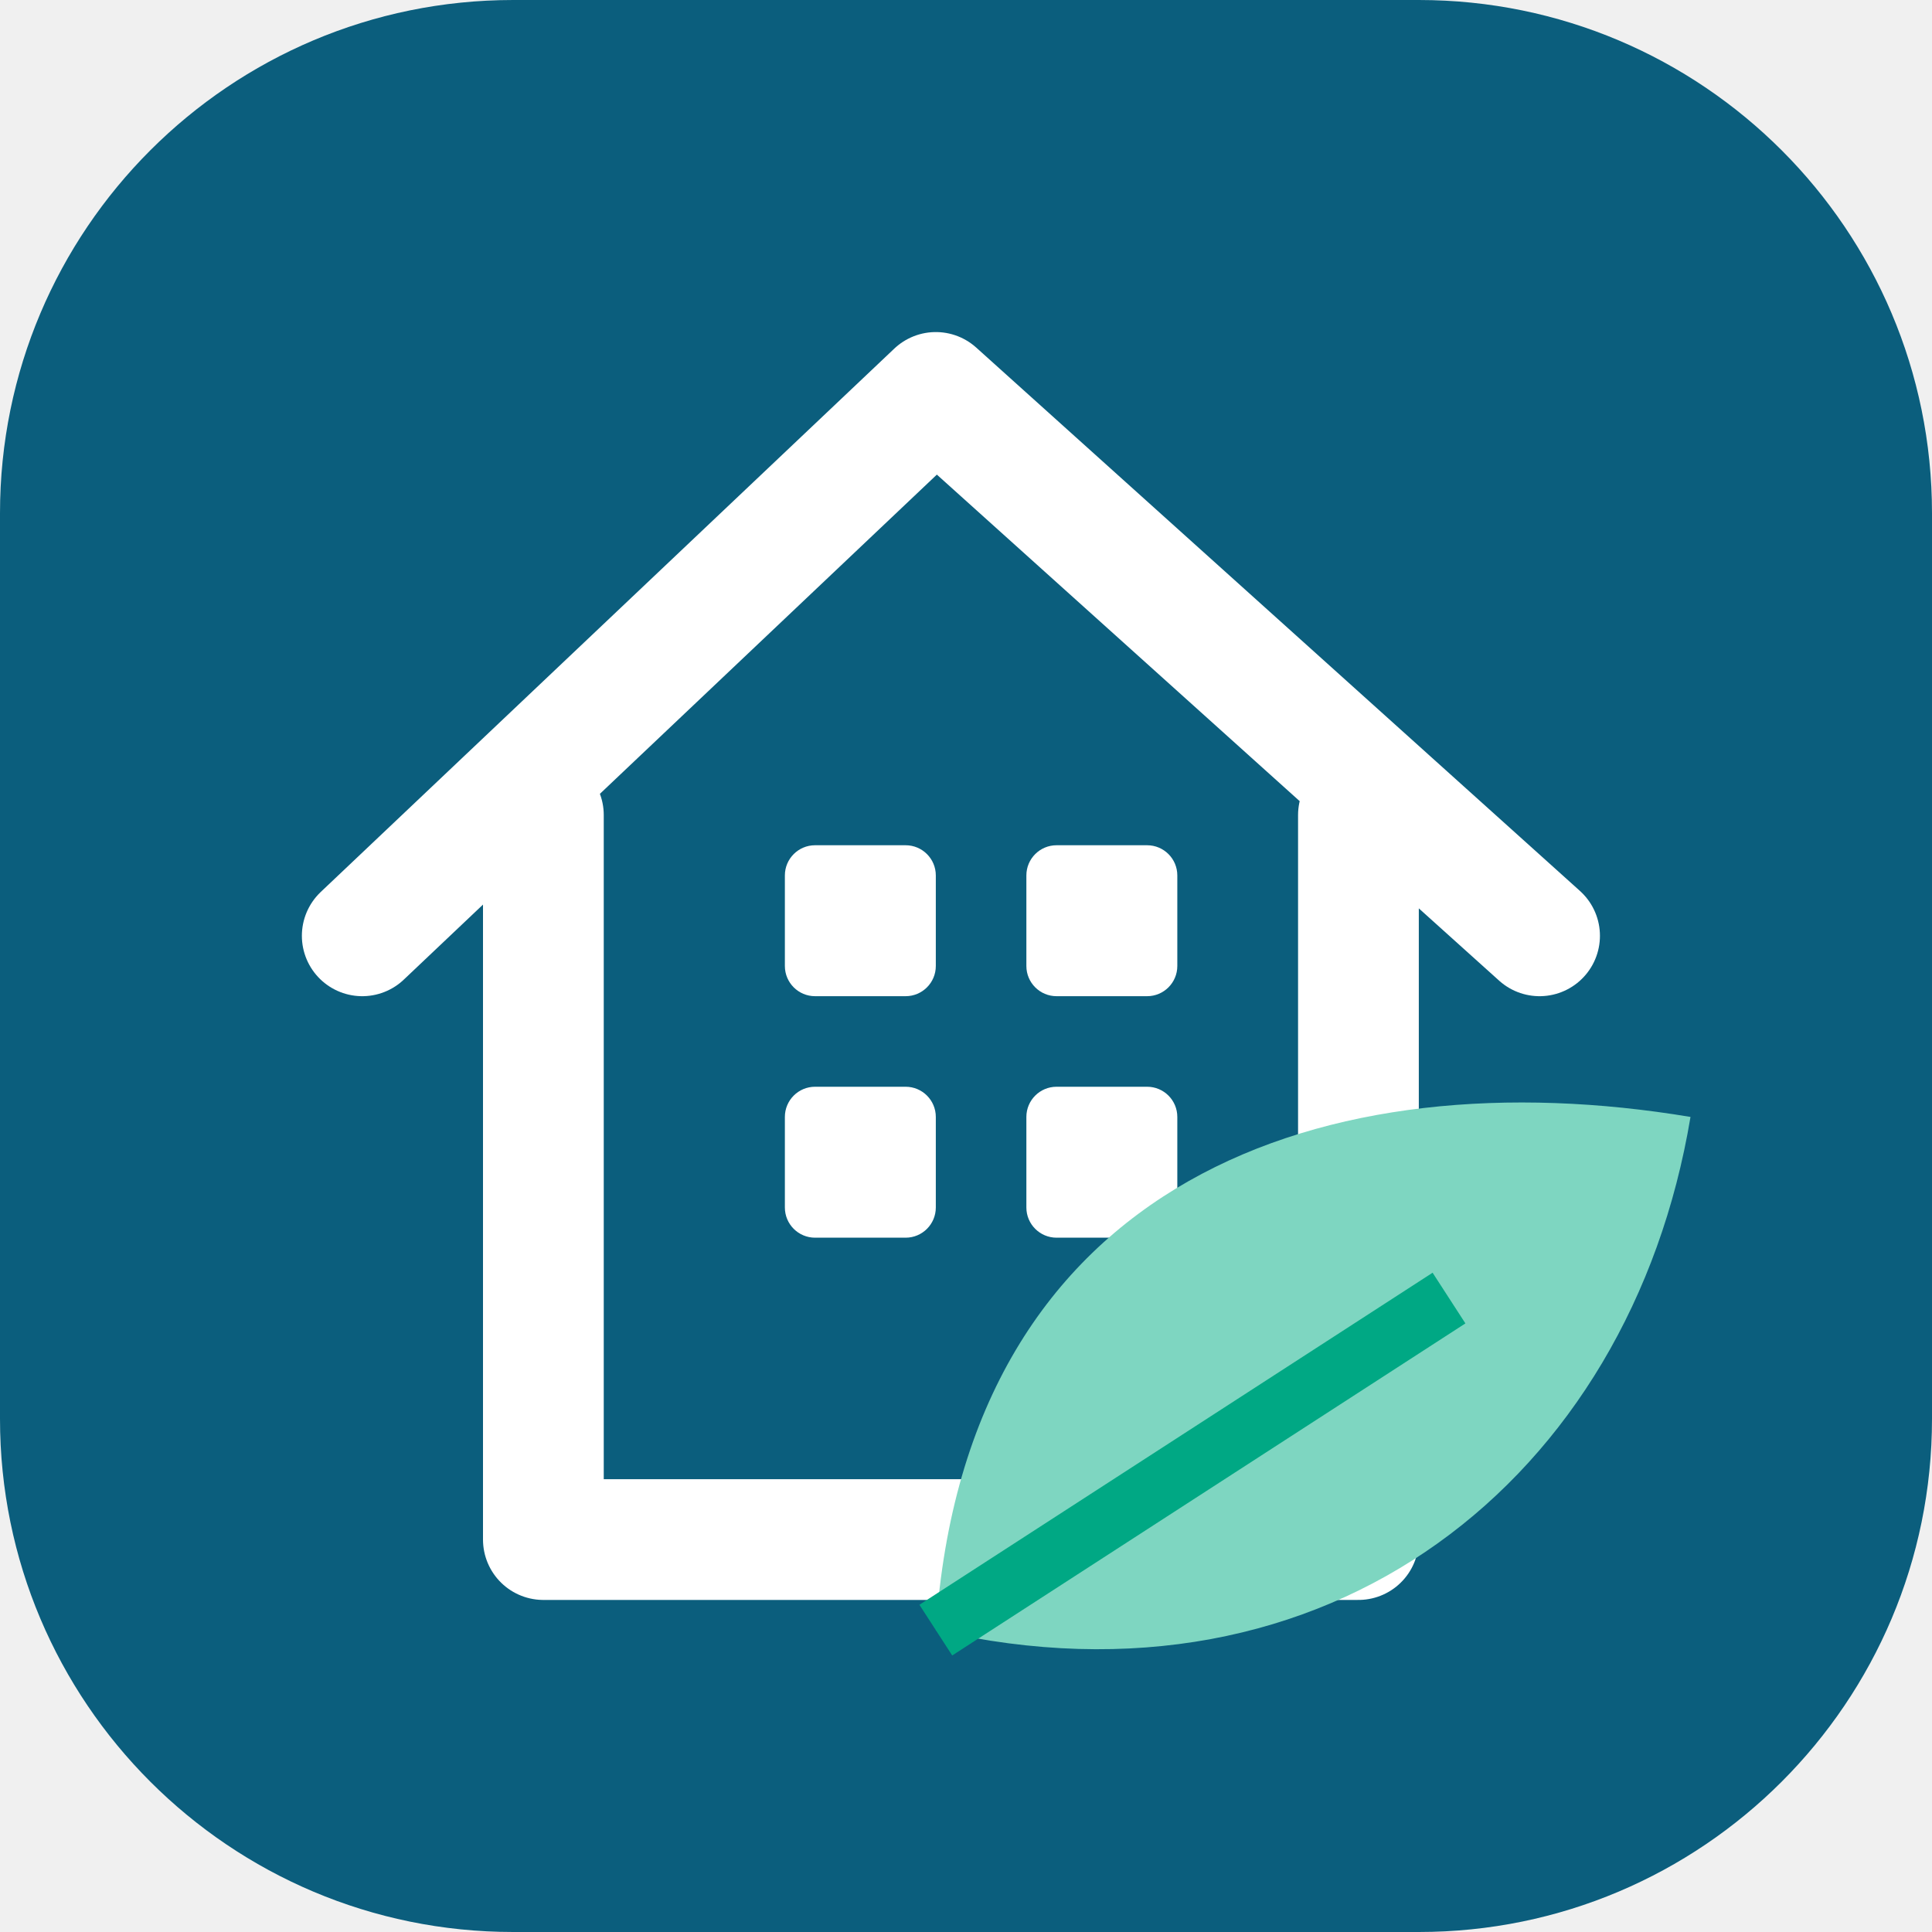
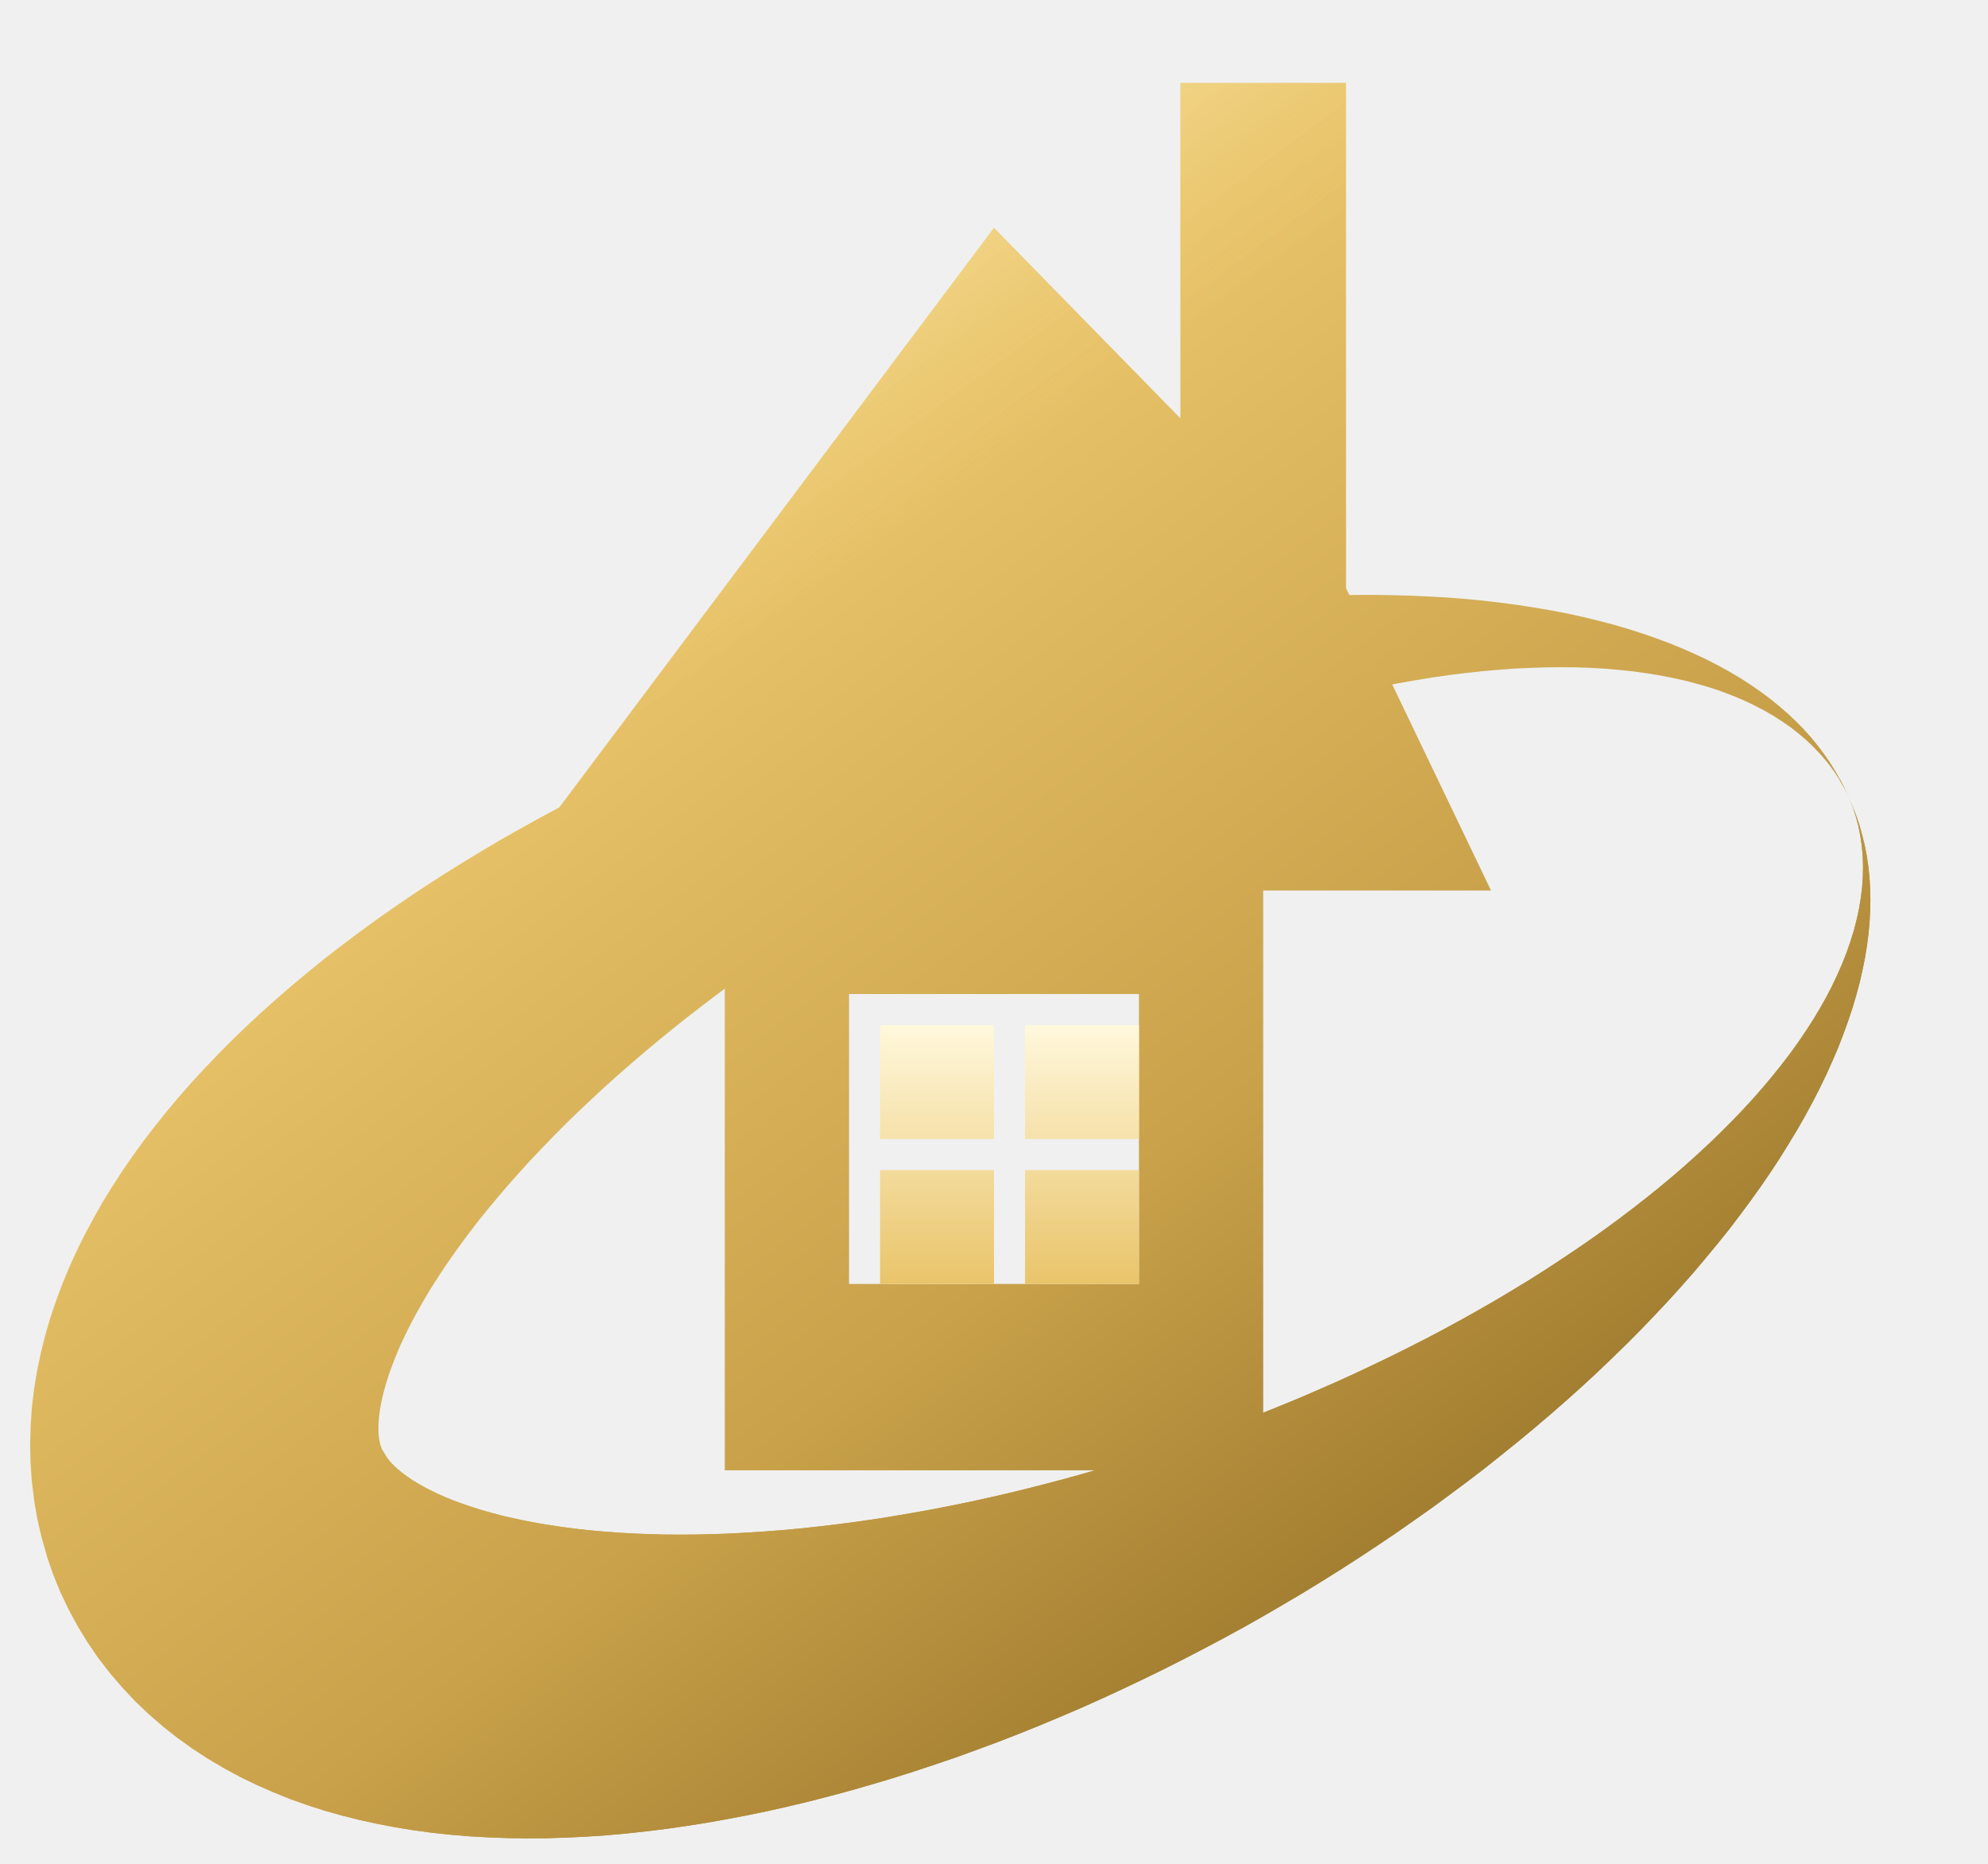
- <svg xmlns="http://www.w3.org/2000/svg" viewBox="0 0 64 64">
-   <rect width="64" height="64" rx="17" fill="#0B5E7D" />
-   <path d="M12 31 31 13l20 18M18 27v24h27V27" fill="none" stroke="#fff" stroke-width="4" stroke-linecap="round" stroke-linejoin="round" />
-   <g fill="#fff">
-     <rect x="26" y="28" width="5" height="5" rx="1" />
-     <rect x="34" y="28" width="5" height="5" rx="1" />
-     <rect x="26" y="36" width="5" height="5" rx="1" />
-     <rect x="34" y="36" width="5" height="5" rx="1" />
-   </g>
-   <path d="M31 54c1-15 13-19 25-17-2 12-12 20-25 17" fill="#7ED6C1" />
-   <path d="m31 54 17-11" stroke="#00A884" stroke-width="2" fill="none" />
+ <svg xmlns="http://www.w3.org/2000/svg" viewBox="4 26 192 180" fill="none">
+   <defs>
+     <linearGradient id="gold" x1="40" y1="30" x2="160" y2="190" gradientUnits="userSpaceOnUse">
+       <stop offset="0" stop-color="#FFF1B8" />
+       <stop offset="0.3" stop-color="#E9C46A" />
+       <stop offset="0.66" stop-color="#C9A14A" />
+       <stop offset="1" stop-color="#8C6A22" />
+     </linearGradient>
+     <linearGradient id="pane" x1="0" y1="0" x2="0" y2="1">
+       <stop offset="0" stop-color="#FFF8DC" />
+       <stop offset="1" stop-color="#E9C46A" />
+     </linearGradient>
+     <linearGradient id="shine" x1="58" y1="36" x2="140" y2="150" gradientUnits="userSpaceOnUse">
+       <stop offset="0" stop-color="#FFF1B8" stop-opacity="0.5" />
+       <stop offset="0.38" stop-color="#FFF1B8" stop-opacity="0" />
+     </linearGradient>
+     <clipPath id="house-clip" clipPathUnits="userSpaceOnUse">
+       <path d="M 74 168 V 112 H 52 L 100 48 L 118 66.4 V 34 H 134 V 82.8 L 148 112 H 126 V 168 Z M 86 122 H 114 V 150 H 86 Z" clip-rule="evenodd" />
+     </clipPath>
+   </defs>
+   <path d="M 182.56 103.02 L 182.93 103.92 L 183.23 104.84 L 183.48 105.77 L 183.67 106.73 L 183.81 107.70 L 183.90 108.69 L 183.93 109.69 L 183.91 110.70 L 183.84 111.72 L 183.71 112.75 L 183.54 113.78 L 183.31 114.83 L 183.04 115.88 L 182.71 116.94 L 182.34 118.00 L 181.92 119.07 L 181.45 120.14 L 180.94 121.22 L 180.38 122.30 L 179.77 123.38 L 179.12 124.47 L 178.42 125.55 L 177.68 126.64 L 176.90 127.73 L 176.07 128.81 L 175.20 129.90 L 174.29 130.99 L 173.34 132.07 L 172.35 133.15 L 171.31 134.23 L 170.24 135.31 L 169.13 136.38 L 167.98 137.45 L 166.80 138.51 L 165.58 139.57 L 164.32 140.62 L 163.03 141.66 L 161.70 142.70 L 160.34 143.73 L 158.95 144.75 L 157.53 145.76 L 156.07 146.76 L 154.59 147.75 L 153.08 148.74 L 151.54 149.71 L 149.97 150.66 L 148.38 151.61 L 146.76 152.54 L 145.12 153.46 L 143.45 154.37 L 141.76 155.26 L 140.05 156.13 L 138.33 156.99 L 136.58 157.83 L 134.82 158.66 L 133.04 159.47 L 131.24 160.26 L 129.43 161.04 L 127.60 161.79 L 125.77 162.53 L 123.92 163.25 L 122.07 163.95 L 120.20 164.62 L 118.33 165.28 L 116.45 165.92 L 114.57 166.53 L 112.69 167.12 L 110.80 167.69 L 108.91 168.24 L 107.02 168.77 L 105.13 169.27 L 103.25 169.75 L 101.37 170.21 L 99.49 170.64 L 97.63 171.05 L 95.77 171.43 L 93.91 171.79 L 92.07 172.12 L 90.25 172.43 L 88.43 172.72 L 86.63 172.98 L 84.85 173.21 L 83.08 173.42 L 81.33 173.61 L 79.60 173.77 L 77.90 173.90 L 76.21 174.01 L 74.55 174.10 L 72.92 174.16 L 71.31 174.20 L 69.73 174.21 L 68.18 174.20 L 66.66 174.16 L 65.18 174.10 L 63.72 174.02 L 62.31 173.91 L 60.93 173.79 L 59.59 173.64 L 58.28 173.47 L 57.02 173.28 L 55.81 173.08 L 54.63 172.85 L 53.50 172.61 L 52.42 172.36 L 51.38 172.08 L 50.40 171.80 L 49.46 171.50 L 48.58 171.20 L 47.74 170.89 L 46.96 170.57 L 46.24 170.25 L 45.56 169.92 L 44.95 169.60 L 44.38 169.28 L 43.87 168.97 L 43.42 168.66 L 43.01 168.37 L 42.66 168.09 L 42.35 167.83 L 42.08 167.58 L 41.86 167.36 L 41.68 167.16 L 41.53 166.98 L 41.41 166.82 L 41.32 166.68 L 41.24 166.57 L 41.18 166.47 L 41.13 166.38 L 41.08 166.30 L 41.04 166.23 L 41.00 166.16 L 40.95 166.08 L 40.90 165.98 L 40.85 165.87 L 40.80 165.73 L 40.74 165.56 L 40.69 165.36 L 40.64 165.12 L 40.60 164.84 L 40.56 164.51 L 40.55 164.14 L 40.55 163.73 L 40.57 163.26 L 40.62 162.75 L 40.69 162.20 L 40.79 161.60 L 40.93 160.95 L 41.10 160.27 L 41.31 159.54 L 41.55 158.77 L 41.84 157.97 L 42.16 157.13 L 42.52 156.26 L 42.93 155.36 L 43.38 154.43 L 43.87 153.47 L 44.41 152.49 L 44.98 151.48 L 45.60 150.45 L 46.27 149.40 L 46.97 148.33 L 47.72 147.25 L 48.51 146.15 L 49.34 145.03 L 50.21 143.90 L 51.12 142.77 L 52.08 141.62 L 53.07 140.46 L 54.10 139.30 L 55.16 138.13 L 56.27 136.96 L 57.41 135.78 L 58.58 134.60 L 59.79 133.42 L 61.04 132.24 L 62.31 131.06 L 63.62 129.88 L 64.96 128.71 L 66.33 127.54 L 67.73 126.37 L 69.16 125.21 L 70.61 124.06 L 72.09 122.92 L 73.60 121.78 L 75.13 120.65 L 76.68 119.54 L 78.26 118.43 L 79.86 117.34 L 81.47 116.26 L 83.11 115.19 L 84.77 114.14 L 86.44 113.10 L 88.13 112.08 L 89.83 111.07 L 91.55 110.08 L 93.28 109.11 L 95.02 108.16 L 96.77 107.23 L 98.53 106.31 L 100.30 105.42 L 102.08 104.55 L 103.86 103.70 L 105.65 102.87 L 107.44 102.07 L 109.23 101.28 L 111.03 100.53 L 112.82 99.79 L 114.62 99.08 L 116.41 98.40 L 118.20 97.74 L 119.99 97.11 L 121.77 96.50 L 123.55 95.92 L 125.32 95.37 L 127.08 94.85 L 128.83 94.35 L 130.57 93.88 L 132.30 93.44 L 134.02 93.03 L 135.73 92.65 L 137.42 92.30 L 139.09 91.98 L 140.75 91.69 L 142.39 91.42 L 144.01 91.19 L 145.62 90.99 L 147.20 90.82 L 148.76 90.68 L 150.30 90.57 L 151.82 90.50 L 153.31 90.45 L 154.78 90.44 L 156.22 90.45 L 157.64 90.50 L 159.03 90.58 L 160.39 90.70 L 161.73 90.84 L 163.03 91.02 L 164.30 91.23 L 165.55 91.47 L 166.76 91.74 L 167.93 92.05 L 169.08 92.38 L 170.19 92.75 L 171.27 93.16 L 172.31 93.59 L 173.31 94.06 L 174.28 94.56 L 175.21 95.09 L 176.10 95.66 L 176.95 96.25 L 177.75 96.88 L 178.52 97.54 L 179.24 98.24 L 179.92 98.96 L 180.55 99.71 L 181.13 100.50 L 181.66 101.31 L 182.14 102.15 L 182.16 102.14 L 181.71 101.28 L 181.23 100.43 L 180.71 99.60 L 180.14 98.78 L 179.54 97.98 L 178.89 97.19 L 178.20 96.42 L 177.46 95.67 L 176.68 94.93 L 175.85 94.21 L 174.99 93.51 L 174.07 92.82 L 173.11 92.16 L 172.11 91.51 L 171.07 90.89 L 169.98 90.29 L 168.85 89.71 L 167.68 89.16 L 166.46 88.62 L 165.21 88.11 L 163.92 87.63 L 162.58 87.17 L 161.21 86.73 L 159.80 86.32 L 158.35 85.94 L 156.87 85.58 L 155.35 85.25 L 153.80 84.95 L 152.22 84.68 L 150.60 84.43 L 148.95 84.21 L 147.27 84.01 L 145.57 83.85 L 143.83 83.71 L 142.06 83.61 L 140.27 83.53 L 138.46 83.48 L 136.62 83.45 L 134.76 83.46 L 132.87 83.50 L 130.96 83.56 L 129.04 83.66 L 127.09 83.78 L 125.13 83.93 L 123.15 84.11 L 121.16 84.32 L 119.15 84.56 L 117.13 84.82 L 115.09 85.12 L 113.05 85.44 L 110.99 85.79 L 108.93 86.17 L 106.86 86.58 L 104.78 87.01 L 102.70 87.48 L 100.61 87.96 L 98.52 88.48 L 96.43 89.02 L 94.34 89.59 L 92.25 90.19 L 90.16 90.81 L 88.07 91.46 L 85.99 92.13 L 83.91 92.83 L 81.84 93.56 L 79.78 94.30 L 77.73 95.08 L 75.68 95.87 L 73.65 96.69 L 71.62 97.53 L 69.61 98.40 L 67.62 99.29 L 65.64 100.20 L 63.67 101.13 L 61.73 102.08 L 59.80 103.06 L 57.89 104.05 L 56.00 105.06 L 54.13 106.10 L 52.28 107.15 L 50.46 108.23 L 48.66 109.32 L 46.88 110.43 L 45.13 111.56 L 43.41 112.70 L 41.71 113.87 L 40.04 115.05 L 38.41 116.25 L 36.80 117.46 L 35.22 118.69 L 33.68 119.94 L 32.16 121.21 L 30.68 122.49 L 29.24 123.78 L 27.82 125.10 L 26.45 126.42 L 25.11 127.77 L 23.81 129.13 L 22.54 130.50 L 21.32 131.89 L 20.13 133.30 L 18.99 134.73 L 17.88 136.17 L 16.82 137.63 L 15.80 139.11 L 14.83 140.61 L 13.90 142.12 L 13.03 143.66 L 12.20 145.21 L 11.42 146.78 L 10.69 148.38 L 10.02 150.00 L 9.41 151.64 L 8.85 153.30 L 8.36 154.98 L 7.94 156.69 L 7.58 158.41 L 7.29 160.16 L 7.08 161.92 L 6.96 163.70 L 6.91 165.49 L 6.95 167.29 L 7.08 169.10 L 7.30 170.91 L 7.61 172.71 L 8.02 174.50 L 8.53 176.27 L 9.13 178.01 L 9.83 179.73 L 10.62 181.40 L 11.50 183.03 L 12.46 184.60 L 13.50 186.12 L 14.62 187.57 L 15.81 188.96 L 17.06 190.29 L 18.37 191.54 L 19.73 192.72 L 21.14 193.83 L 22.59 194.87 L 24.08 195.84 L 25.61 196.75 L 27.16 197.59 L 28.75 198.36 L 30.36 199.07 L 31.99 199.73 L 33.65 200.32 L 35.33 200.86 L 37.03 201.34 L 38.74 201.77 L 40.48 202.15 L 42.23 202.48 L 44.00 202.77 L 45.79 203.01 L 47.59 203.20 L 49.40 203.35 L 51.23 203.45 L 53.08 203.52 L 54.94 203.54 L 56.81 203.53 L 58.70 203.47 L 60.60 203.38 L 62.51 203.25 L 64.44 203.08 L 66.37 202.87 L 68.32 202.63 L 70.27 202.35 L 72.24 202.04 L 74.21 201.69 L 76.19 201.31 L 78.18 200.90 L 80.18 200.45 L 82.18 199.97 L 84.19 199.45 L 86.20 198.91 L 88.21 198.33 L 90.23 197.73 L 92.25 197.09 L 94.27 196.42 L 96.30 195.73 L 98.32 195.00 L 100.34 194.25 L 102.35 193.47 L 104.36 192.66 L 106.37 191.82 L 108.38 190.96 L 110.37 190.07 L 112.36 189.15 L 114.34 188.21 L 116.31 187.25 L 118.27 186.26 L 120.22 185.25 L 122.16 184.22 L 124.09 183.17 L 126.00 182.09 L 127.89 180.99 L 129.77 179.88 L 131.63 178.74 L 133.47 177.59 L 135.30 176.41 L 137.10 175.22 L 138.88 174.02 L 140.64 172.79 L 142.38 171.56 L 144.09 170.30 L 145.78 169.04 L 147.45 167.76 L 149.08 166.46 L 150.69 165.16 L 152.27 163.85 L 153.83 162.52 L 155.35 161.19 L 156.84 159.85 L 158.30 158.50 L 159.72 157.14 L 161.12 155.78 L 162.48 154.41 L 163.80 153.03 L 165.09 151.66 L 166.34 150.28 L 167.56 148.90 L 168.73 147.51 L 169.87 146.13 L 170.98 144.75 L 172.04 143.36 L 173.06 141.98 L 174.04 140.61 L 174.98 139.24 L 175.88 137.87 L 176.73 136.50 L 177.55 135.15 L 178.32 133.80 L 179.05 132.46 L 179.73 131.13 L 180.37 129.81 L 180.96 128.50 L 181.52 127.20 L 182.02 125.91 L 182.48 124.64 L 182.90 123.38 L 183.27 122.13 L 183.60 120.91 L 183.88 119.69 L 184.12 118.50 L 184.31 117.32 L 184.46 116.17 L 184.56 115.03 L 184.62 113.91 L 184.64 112.82 L 184.61 111.74 L 184.55 110.69 L 184.44 109.66 L 184.29 108.65 L 184.10 107.66 L 183.86 106.69 L 183.60 105.74 L 183.29 104.82 L 182.94 103.91 L 182.56 103.02 Z" fill="url(#gold)" />
+   <path d="M 74 168 V 112 H 52 L 100 48 L 118 66.4 V 34 H 134 V 82.8 L 148 112 H 126 V 168 Z M 86 122 H 114 V 150 H 86 Z" fill="url(#gold)" fill-rule="evenodd" />
+   <path d="M 74 168 V 112 H 52 L 100 48 L 118 66.4 V 34 H 134 V 82.8 L 148 112 H 126 V 168 Z" fill="url(#shine)" clip-path="url(#house-clip)" />
+   <path d="M 89 125 h 11 v 11 h -11 Z M 103 125 h 11 v 11 h -11 Z M 89 139 h 11 v 11 h -11 Z M 103 139 h 11 v 11 h -11 Z" fill="url(#pane)" />
+   <path d="M 181.66 101.31 L 182.14 102.15 L 182.56 103.02 L 182.93 103.92 L 183.23 104.84 L 183.48 105.77 L 183.67 106.73 L 183.81 107.70 L 183.90 108.69 L 183.93 109.69 L 183.91 110.70 L 183.84 111.72 L 183.71 112.75 L 183.54 113.78 L 183.31 114.83 L 183.04 115.88 L 182.71 116.94 L 182.34 118.00 L 181.92 119.07 L 181.45 120.14 L 180.94 121.22 L 180.38 122.30 L 179.77 123.38 L 179.12 124.47 L 178.42 125.55 L 177.68 126.64 L 176.90 127.73 L 176.07 128.81 L 175.20 129.90 L 174.29 130.99 L 173.34 132.07 L 172.35 133.15 L 171.31 134.23 L 170.24 135.31 L 169.13 136.38 L 167.98 137.45 L 166.80 138.51 L 165.58 139.57 L 164.32 140.62 L 163.03 141.66 L 161.70 142.70 L 160.34 143.73 L 158.95 144.75 L 157.53 145.76 L 156.07 146.76 L 154.59 147.75 L 153.08 148.74 L 151.54 149.71 L 149.97 150.66 L 148.38 151.61 L 146.76 152.54 L 145.12 153.46 L 143.45 154.37 L 141.76 155.26 L 140.05 156.13 L 138.33 156.99 L 136.58 157.83 L 134.82 158.66 L 133.04 159.47 L 131.24 160.26 L 129.43 161.04 L 127.60 161.79 L 125.77 162.53 L 123.92 163.25 L 122.07 163.95 L 120.20 164.62 L 118.33 165.28 L 116.45 165.92 L 114.57 166.53 L 112.69 167.12 L 110.80 167.69 L 108.91 168.24 L 107.02 168.77 L 105.13 169.27 L 103.25 169.75 L 101.37 170.21 L 99.49 170.64 L 97.63 171.05 L 95.77 171.43 L 93.91 171.79 L 92.07 172.12 L 90.25 172.43 L 88.43 172.72 L 86.63 172.98 L 84.85 173.21 L 83.08 173.42 L 81.33 173.61 L 79.60 173.77 L 77.90 173.90 L 76.21 174.01 L 74.55 174.10 L 72.92 174.16 L 71.31 174.20 L 69.73 174.21 L 68.18 174.20 L 66.66 174.16 L 65.18 174.10 L 63.72 174.02 L 62.31 173.91 L 60.93 173.79 L 59.59 173.64 L 58.28 173.47 L 57.02 173.28 L 55.81 173.08 L 54.63 172.85 L 53.50 172.61 L 52.42 172.36 L 51.38 172.08 L 50.40 171.80 L 49.46 171.50 L 48.58 171.20 L 47.74 170.89 L 46.96 170.57 L 46.24 170.25 L 45.56 169.92 L 44.95 169.60 L 44.38 169.28 L 43.87 168.97 L 43.42 168.66 L 43.01 168.37 L 42.66 168.09 L 42.35 167.83 L 42.08 167.58 L 41.86 167.36 L 41.68 167.16 L 41.53 166.98 L 41.41 166.82 L 41.32 166.68 L 41.24 166.57 L 41.18 166.47 L 41.13 166.38 L 41.08 166.30 L 41.04 166.23 L 41.00 166.16 L 40.95 166.08 L 8.53 176.27 L 9.13 178.01 L 9.83 179.73 L 10.62 181.40 L 11.50 183.03 L 12.46 184.60 L 13.50 186.12 L 14.62 187.57 L 15.81 188.96 L 17.06 190.29 L 18.37 191.54 L 19.73 192.72 L 21.14 193.83 L 22.59 194.87 L 24.08 195.84 L 25.61 196.75 L 27.16 197.59 L 28.75 198.36 L 30.36 199.07 L 31.99 199.73 L 33.65 200.32 L 35.33 200.86 L 37.03 201.34 L 38.74 201.77 L 40.48 202.15 L 42.23 202.48 L 44.00 202.77 L 45.79 203.01 L 47.59 203.20 L 49.40 203.35 L 51.23 203.45 L 53.08 203.52 L 54.94 203.54 L 56.81 203.53 L 58.70 203.47 L 60.60 203.38 L 62.51 203.25 L 64.44 203.08 L 66.37 202.87 L 68.32 202.63 L 70.27 202.35 L 72.24 202.04 L 74.21 201.69 L 76.19 201.31 L 78.18 200.90 L 80.18 200.45 L 82.18 199.97 L 84.19 199.45 L 86.20 198.91 L 88.21 198.33 L 90.23 197.73 L 92.25 197.09 L 94.27 196.42 L 96.30 195.73 L 98.32 195.00 L 100.34 194.25 L 102.35 193.47 L 104.36 192.66 L 106.37 191.82 L 108.38 190.96 L 110.37 190.07 L 112.36 189.15 L 114.34 188.21 L 116.31 187.25 L 118.27 186.26 L 120.22 185.25 L 122.16 184.22 L 124.09 183.17 L 126.00 182.09 L 127.89 180.99 L 129.77 179.88 L 131.63 178.74 L 133.47 177.59 L 135.30 176.41 L 137.10 175.22 L 138.88 174.02 L 140.64 172.79 L 142.38 171.56 L 144.09 170.30 L 145.78 169.04 L 147.45 167.76 L 149.08 166.46 L 150.69 165.16 L 152.27 163.85 L 153.83 162.52 L 155.35 161.19 L 156.84 159.85 L 158.30 158.50 L 159.72 157.14 L 161.12 155.78 L 162.48 154.41 L 163.80 153.03 L 165.09 151.66 L 166.34 150.28 L 167.56 148.90 L 168.73 147.51 L 169.87 146.13 L 170.98 144.75 L 172.04 143.36 L 173.06 141.98 L 174.04 140.61 L 174.98 139.24 L 175.88 137.87 L 176.73 136.50 L 177.55 135.15 L 178.32 133.80 L 179.05 132.46 L 179.73 131.13 L 180.37 129.81 L 180.96 128.50 L 181.52 127.20 L 182.02 125.91 L 182.48 124.64 L 182.90 123.38 L 183.27 122.13 L 183.60 120.91 L 183.88 119.69 L 184.12 118.50 L 184.31 117.32 L 184.46 116.17 L 184.56 115.03 L 184.62 113.91 L 184.64 112.82 L 184.61 111.74 L 184.55 110.69 L 184.44 109.66 L 184.29 108.65 L 184.10 107.66 L 183.86 106.69 L 183.60 105.74 L 183.29 104.82 L 182.94 103.91 L 182.56 103.02 L 182.16 102.14 L 181.71 101.28 Z" fill="url(#gold)" />
</svg>
